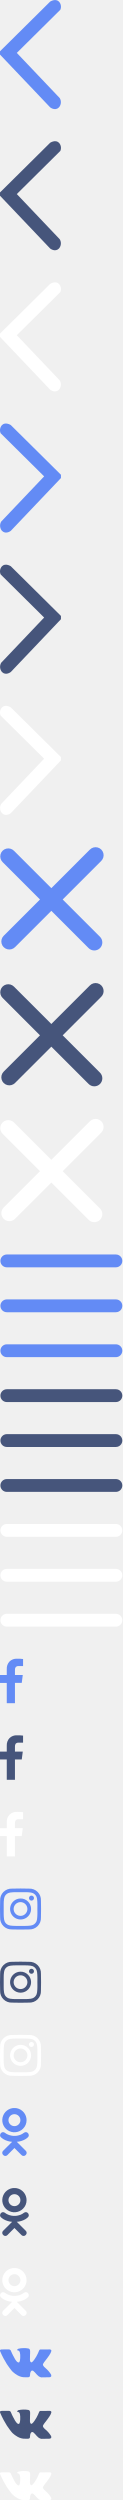
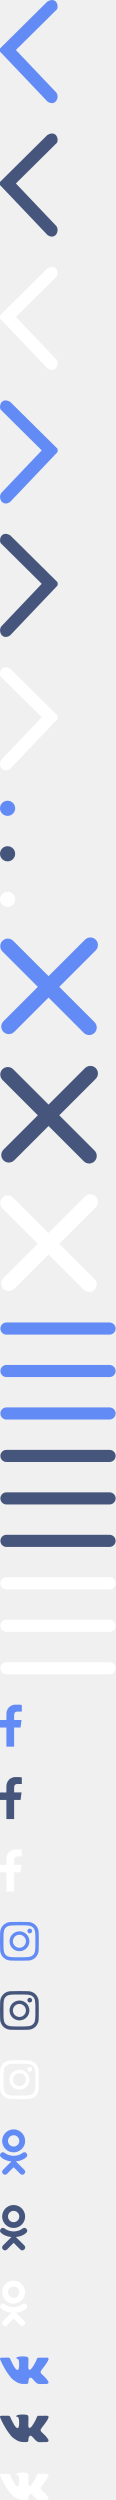
<svg xmlns="http://www.w3.org/2000/svg" xmlns:xlink="http://www.w3.org/1999/xlink">
  <symbol id="icon-arr-left" viewBox="0 0 19 34">
    <path d="M18.379 33.47a2.477 2.477 0 00.248-2.89L5.241 16.49 18.806 3.04A2.36 2.36 0 0018.379.5c-1.088-1.1-2.747 0-2.747 0L0 15.99v1.02l15.629 16.45s1.526 1.24 2.75.01z" fill-rule="evenodd" />
  </symbol>
  <symbol id="icon-arr-right" viewBox="0 0 19 34">
    <path d="M.621 33.47a2.477 2.477 0 01-.248-2.89l13.386-14.09L.194 3.04A2.36 2.36 0 01.621.5C1.709-.6 3.368.5 3.368.5L19 15.99v1.02L3.371 33.46s-1.526 1.24-2.75.01z" fill-rule="evenodd" />
+   </symbol>
+   <symbol id="icon-bullet" viewBox="0 0 9 5">
+     <circle cx="2.5" cy="2.5" r="2.5" />
  </symbol>
  <symbol id="icon-close" viewBox="0 0 32.376 32.344">
    <path d="M27.629 31.538L16.002 19.911 4.688 31.225a2.5 2.5 0 11-3.536-3.535l11.314-11.314L.818 4.726A2.5 2.5 0 114.353 1.19l11.649 11.649L28.023.818a2.5 2.5 0 113.536 3.535L19.538 16.375l11.627 11.627a2.5 2.5 0 11-3.536 3.536z" fill-rule="evenodd" />
  </symbol>
  <symbol id="icon-open" viewBox="0 0 38.281 32">
    <path d="M2.125 0h34a2 2 0 110 4h-34a2 2 0 110-4zm0 14h34a2 2 0 110 4h-34a2 2 0 110-4zm0 14h34a2 2 0 110 4h-34a2 2 0 110-4z" fill-rule="evenodd" />
  </symbol>
  <symbol id="icon-soc-fb" viewBox="0 0 7.19 13.874">
    <path d="M5.29-.004A3.121 3.121 0 002.98.85a3.218 3.218 0 00-.87 2.405v1.817H-.02v2.467h2.13v6.323h2.55V7.536h2.12l.32-2.467H4.66V3.493a1.361 1.361 0 01.25-.9 1.235 1.235 0 01.97-.3h1.31v-2.2a13.8 13.8 0 00-1.9-.1z" fill-rule="evenodd" />
  </symbol>
  <symbol id="icon-soc-inst" viewBox="0 0 12.81 12.812">
    <path d="M6.4 8.536a2.144 2.144 0 111.51-.626 2.062 2.062 0 01-1.51.626zm0-5.418a3.274 3.274 0 102.33.958 3.157 3.157 0 00-2.33-.958zm3.42-.9a.777.777 0 10.54.225.736.736 0 00-.54-.225zm-1.9-1.071c.2 0 .47.011.8.025a6.425 6.425 0 01.86.083 3.322 3.322 0 01.6.154 2.1 2.1 0 01.73.484 2.333 2.333 0 01.49.733 3.324 3.324 0 01.15.6 6.284 6.284 0 01.08.858q.03.505.03.805v.879c0 .386-.01.6-.01.638s.01.251.01.637v.88q0 .3-.03.8a6.316 6.316 0 01-.08.859 3.311 3.311 0 01-.15.6 2.338 2.338 0 01-.49.734 2.116 2.116 0 01-.73.483 3.234 3.234 0 01-.6.155 6.6 6.6 0 01-.86.083c-.33.014-.6.022-.8.025s-.49 0-.88 0H4.89c-.2 0-.47-.011-.81-.025a6.972 6.972 0 01-.86-.083 3.328 3.328 0 01-.59-.155 2.255 2.255 0 01-.74-.483 2.153 2.153 0 01-.48-.734 3.311 3.311 0 01-.15-.6 8.18 8.18 0 01-.09-.859c-.01-.336-.02-.6-.02-.8V4.889c0-.2.01-.468.02-.805a8.129 8.129 0 01.09-.858 3.324 3.324 0 01.15-.6 2.149 2.149 0 01.48-.733 2.242 2.242 0 01.74-.484 3.423 3.423 0 01.59-.154 6.782 6.782 0 01.86-.083c.34-.014.61-.023.81-.025s.49 0 .88 0h1.27c.39-.003.68-.003.88 0zm4.84 2.613A3.539 3.539 0 009.05.042C8.56.014 7.68.001 6.4.001S4.25.014 3.76.042A3.554 3.554 0 00.04 3.76C.02 4.249 0 5.129 0 6.402s.02 2.153.04 2.642a3.553 3.553 0 003.72 3.717q.735.042 2.64.042c1.28 0 2.16-.014 2.65-.042a3.538 3.538 0 003.71-3.717c.03-.489.04-1.37.04-2.642s-.01-2.153-.04-2.642z" fill-rule="evenodd" />
  </symbol>
  <symbol id="icon-soc-od" viewBox="0 0 8.97 14.937">
    <path d="M8.28 3.78a3.786 3.786 0 10-1.11 2.667A3.644 3.644 0 008.28 3.78zm-1.92 0a1.806 1.806 0 01-.55 1.312 1.779 1.779 0 01-1.31.546 1.818 1.818 0 01-1.32-.546 1.875 1.875 0 010-2.633 1.818 1.818 0 011.32-.546 1.779 1.779 0 011.31.546 1.818 1.818 0 01.55 1.321zm2.26 3.942a.914.914 0 00-.35-.183.819.819 0 00-.46.016 1.658 1.658 0 00-.55.292l-.31.209a4.042 4.042 0 01-1 .42 5.006 5.006 0 01-2.4.121 5.156 5.156 0 01-.76-.2 4.971 4.971 0 01-.58-.254q-.27-.146-.36-.2l-.12-.092a1.53 1.53 0 00-.54-.292.855.855 0 00-.47-.016.993.993 0 00-.35.183.824.824 0 00-.23.292 1.255 1.255 0 00-.13.412.743.743 0 00.04.338 1.013 1.013 0 00.22.321 2.461 2.461 0 00.36.308q.18.138.51.346a6.038 6.038 0 002.64.784l-.6.6-2.23 2.225a.843.843 0 00-.25.617.813.813 0 00.25.608l.1.109a.834.834 0 00.61.25.857.857 0 00.62-.25l2.22-2.234c1.12 1.111 1.86 1.856 2.23 2.234a.857.857 0 00.62.25.834.834 0 00.61-.25l.1-.109a.813.813 0 00.25-.608.843.843 0 00-.25-.617l-2.22-2.225-.61-.6a6.122 6.122 0 002.63-.784q.315-.209.51-.346a3.039 3.039 0 00.35-.308.87.87 0 00.22-.321.743.743 0 00.04-.338 1.216 1.216 0 00-.12-.412.987.987 0 00-.24-.296z" fill-rule="evenodd" />
  </symbol>
  <symbol id="icon-soc-vk" viewBox="0 0 16 9.156">
    <path d="M15.93.59a.477.477 0 00-.26-.137 1.281 1.281 0 00-.53-.021l-2.4.017a.691.691 0 00-.17 0 .615.615 0 00-.11.025.384.384 0 01-.04.021l-.03.025a.291.291 0 00-.09.087.642.642 0 00-.09.146 13.838 13.838 0 01-.89 1.876q-.3.516-.57.9a3.9 3.9 0 01-.43.558 2.852 2.852 0 01-.32.288.287.287 0 01-.21.091c-.05-.011-.1-.022-.14-.033a.566.566 0 01-.19-.2.929.929 0 01-.1-.325c-.01-.131-.02-.243-.03-.338s0-.228.01-.4.01-.289.01-.35c0-.211 0-.44.01-.688s.01-.443.02-.587.01-.3.01-.459a1.87 1.87 0 00-.03-.379A1.272 1.272 0 009.27.44a.492.492 0 00-.17-.2 1.056 1.056 0 00-.28-.112A7.986 7.986 0 005.7.219a1.021 1.021 0 00-.31.25c-.1.123-.12.189-.05.2a1.014 1.014 0 01.71.359l.05.1a1.561 1.561 0 01.12.383 5.071 5.071 0 01.08.609 8.993 8.993 0 010 1.042c-.03.289-.06.514-.08.675a1.52 1.52 0 01-.12.392 1.2 1.2 0 01-.1.183.1.1 0 01-.04.042.634.634 0 01-.22.041.541.541 0 01-.29-.116 2.059 2.059 0 01-.34-.321 4.218 4.218 0 01-.41-.571c-.15-.245-.3-.534-.46-.867l-.14-.242c-.08-.155-.19-.382-.34-.679s-.27-.585-.38-.863a.582.582 0 00-.2-.267L3.14.544A.749.749 0 003 .474a.857.857 0 00-.19-.055L.53.436a.594.594 0 00-.48.158l-.03.05a.235.235 0 00-.03.134.758.758 0 00.05.225c.34.783.7 1.539 1.09 2.267s.73 1.314 1.02 1.759.59.864.89 1.258.49.648.59.759.18.194.23.25l.21.2a4.644 4.644 0 00.59.479 9.288 9.288 0 00.86.55 4.637 4.637 0 001.09.442 3.775 3.775 0 001.22.137h.96a.662.662 0 00.44-.183l.03-.042a.4.4 0 00.06-.154.824.824 0 00.03-.229 3.177 3.177 0 01.06-.646 1.752 1.752 0 01.14-.433.89.89 0 01.18-.246.765.765 0 01.14-.121.421.421 0 01.07-.029.526.526 0 01.47.129 2.878 2.878 0 01.51.483q.24.288.57.646a3.67 3.67 0 00.58.534l.17.1a1.929 1.929 0 00.43.183.936.936 0 00.47.042l2.13-.034a.94.94 0 00.49-.1.4.4 0 00.21-.229.662.662 0 00.01-.283.987.987 0 00-.06-.221.638.638 0 00-.06-.1 7.914 7.914 0 00-1.59-1.842.07.07 0 00-.04-.034q-.285-.258-.48-.442a1.5 1.5 0 01-.27-.358 2.093 2.093 0 01-.1-.287.526.526 0 01.1-.351 3.633 3.633 0 01.25-.412c.08-.117.24-.317.46-.6s.41-.531.54-.709c.96-1.278 1.38-2.095 1.25-2.45z" fill-rule="evenodd" />
  </symbol>
  <view id="icon-arr-left-view-blue" viewBox="0 0 19 34" />
  <view id="icon-arr-left-view-dark" viewBox="0 44 19 34" />
  <view id="icon-arr-left-view-white" viewBox="0 88 19 34" />
  <view id="icon-arr-right-view-blue" viewBox="0 132 19 34" />
  <view id="icon-arr-right-view-dark" viewBox="0 176 19 34" />
  <view id="icon-arr-right-view-white" viewBox="0 220 19 34" />
-   <view id="icon-close-view-blue" viewBox="0 264 32.376 32.344" />
-   <view id="icon-close-view-dark" viewBox="0 306.344 32.376 32.344" />
-   <view id="icon-close-view-white" viewBox="0 348.688 32.376 32.344" />
-   <view id="icon-open-view-blue" viewBox="0 391.032 38.281 32" />
-   <view id="icon-open-view-dark" viewBox="0 433.032 38.281 32" />
-   <view id="icon-open-view-white" viewBox="0 475.032 38.281 32" />
-   <view id="icon-soc-fb-view-blue" viewBox="0 517.032 7.19 13.874" />
-   <view id="icon-soc-fb-view-dark" viewBox="0 540.906 7.19 13.874" />
-   <view id="icon-soc-fb-view-white" viewBox="0 564.78 7.19 13.874" />
-   <view id="icon-soc-inst-view-blue" viewBox="0 588.654 12.81 12.812" />
-   <view id="icon-soc-inst-view-dark" viewBox="0 611.466 12.81 12.812" />
-   <view id="icon-soc-inst-view-white" viewBox="0 634.278 12.81 12.812" />
-   <view id="icon-soc-od-view-blue" viewBox="0 657.09 8.97 14.937" />
-   <view id="icon-soc-od-view-dark" viewBox="0 682.027 8.97 14.937" />
-   <view id="icon-soc-od-view-white" viewBox="0 706.964 8.97 14.937" />
-   <view id="icon-soc-vk-view-blue" viewBox="0 731.901 16 9.156" />
-   <view id="icon-soc-vk-view-dark" viewBox="0 751.057 16 9.156" />
-   <view id="icon-soc-vk-view-white" viewBox="0 770.213 16 9.156" />
+   <view id="icon-bullet-view-blue" viewBox="0 264 9 5" />
+   <view id="icon-bullet-view-dark" viewBox="0 279 9 5" />
+   <view id="icon-bullet-view-white" viewBox="0 294 9 5" />
+   <view id="icon-close-view-blue" viewBox="0 309 32.376 32.344" />
+   <view id="icon-close-view-dark" viewBox="0 351.344 32.376 32.344" />
+   <view id="icon-close-view-white" viewBox="0 393.688 32.376 32.344" />
+   <view id="icon-open-view-blue" viewBox="0 436.032 38.281 32" />
+   <view id="icon-open-view-dark" viewBox="0 478.032 38.281 32" />
+   <view id="icon-open-view-white" viewBox="0 520.032 38.281 32" />
+   <view id="icon-soc-fb-view-blue" viewBox="0 562.032 7.19 13.874" />
+   <view id="icon-soc-fb-view-dark" viewBox="0 585.906 7.19 13.874" />
+   <view id="icon-soc-fb-view-white" viewBox="0 609.78 7.19 13.874" />
+   <view id="icon-soc-inst-view-blue" viewBox="0 633.654 12.81 12.812" />
+   <view id="icon-soc-inst-view-dark" viewBox="0 656.466 12.81 12.812" />
+   <view id="icon-soc-inst-view-white" viewBox="0 679.278 12.81 12.812" />
+   <view id="icon-soc-od-view-blue" viewBox="0 702.09 8.97 14.937" />
+   <view id="icon-soc-od-view-dark" viewBox="0 727.027 8.97 14.937" />
+   <view id="icon-soc-od-view-white" viewBox="0 751.964 8.97 14.937" />
+   <view id="icon-soc-vk-view-blue" viewBox="0 776.901 16 9.156" />
+   <view id="icon-soc-vk-view-dark" viewBox="0 796.057 16 9.156" />
+   <view id="icon-soc-vk-view-white" viewBox="0 815.213 16 9.156" />
  <use xlink:href="#icon-arr-left" x="0" y="0" width="19" height="34" style="fill:#638bf5" />
  <use xlink:href="#icon-arr-left" x="0" y="44" width="19" height="34" style="fill:#46557b" />
  <use xlink:href="#icon-arr-left" x="0" y="88" width="19" height="34" style="fill:#ffffff" />
  <use xlink:href="#icon-arr-right" x="0" y="132" width="19" height="34" style="fill:#638bf5" />
  <use xlink:href="#icon-arr-right" x="0" y="176" width="19" height="34" style="fill:#46557b" />
  <use xlink:href="#icon-arr-right" x="0" y="220" width="19" height="34" style="fill:#ffffff" />
-   <use xlink:href="#icon-close" x="0" y="264" width="32.376" height="32.344" style="fill:#638bf5" />
-   <use xlink:href="#icon-close" x="0" y="306.344" width="32.376" height="32.344" style="fill:#46557b" />
-   <use xlink:href="#icon-close" x="0" y="348.688" width="32.376" height="32.344" style="fill:#ffffff" />
-   <use xlink:href="#icon-open" x="0" y="391.032" width="38.281" height="32" style="fill:#638bf5" />
-   <use xlink:href="#icon-open" x="0" y="433.032" width="38.281" height="32" style="fill:#46557b" />
-   <use xlink:href="#icon-open" x="0" y="475.032" width="38.281" height="32" style="fill:#ffffff" />
-   <use xlink:href="#icon-soc-fb" x="0" y="517.032" width="7.19" height="13.874" style="fill:#638bf5" />
-   <use xlink:href="#icon-soc-fb" x="0" y="540.906" width="7.19" height="13.874" style="fill:#46557b" />
-   <use xlink:href="#icon-soc-fb" x="0" y="564.78" width="7.19" height="13.874" style="fill:#ffffff" />
-   <use xlink:href="#icon-soc-inst" x="0" y="588.654" width="12.81" height="12.812" style="fill:#638bf5" />
-   <use xlink:href="#icon-soc-inst" x="0" y="611.466" width="12.81" height="12.812" style="fill:#46557b" />
-   <use xlink:href="#icon-soc-inst" x="0" y="634.278" width="12.81" height="12.812" style="fill:#ffffff" />
-   <use xlink:href="#icon-soc-od" x="0" y="657.09" width="8.97" height="14.937" style="fill:#638bf5" />
-   <use xlink:href="#icon-soc-od" x="0" y="682.027" width="8.97" height="14.937" style="fill:#46557b" />
-   <use xlink:href="#icon-soc-od" x="0" y="706.964" width="8.97" height="14.937" style="fill:#ffffff" />
-   <use xlink:href="#icon-soc-vk" x="0" y="731.901" width="16" height="9.156" style="fill:#638bf5" />
-   <use xlink:href="#icon-soc-vk" x="0" y="751.057" width="16" height="9.156" style="fill:#46557b" />
-   <use xlink:href="#icon-soc-vk" x="0" y="770.213" width="16" height="9.156" style="fill:#ffffff" />
+   <use xlink:href="#icon-bullet" x="0" y="264" width="9" height="5" style="fill:#638bf5" />
+   <use xlink:href="#icon-bullet" x="0" y="279" width="9" height="5" style="fill:#46557b" />
+   <use xlink:href="#icon-bullet" x="0" y="294" width="9" height="5" style="fill:#ffffff" />
+   <use xlink:href="#icon-close" x="0" y="309" width="32.376" height="32.344" style="fill:#638bf5" />
+   <use xlink:href="#icon-close" x="0" y="351.344" width="32.376" height="32.344" style="fill:#46557b" />
+   <use xlink:href="#icon-close" x="0" y="393.688" width="32.376" height="32.344" style="fill:#ffffff" />
+   <use xlink:href="#icon-open" x="0" y="436.032" width="38.281" height="32" style="fill:#638bf5" />
+   <use xlink:href="#icon-open" x="0" y="478.032" width="38.281" height="32" style="fill:#46557b" />
+   <use xlink:href="#icon-open" x="0" y="520.032" width="38.281" height="32" style="fill:#ffffff" />
+   <use xlink:href="#icon-soc-fb" x="0" y="562.032" width="7.19" height="13.874" style="fill:#638bf5" />
+   <use xlink:href="#icon-soc-fb" x="0" y="585.906" width="7.19" height="13.874" style="fill:#46557b" />
+   <use xlink:href="#icon-soc-fb" x="0" y="609.78" width="7.19" height="13.874" style="fill:#ffffff" />
+   <use xlink:href="#icon-soc-inst" x="0" y="633.654" width="12.81" height="12.812" style="fill:#638bf5" />
+   <use xlink:href="#icon-soc-inst" x="0" y="656.466" width="12.81" height="12.812" style="fill:#46557b" />
+   <use xlink:href="#icon-soc-inst" x="0" y="679.278" width="12.81" height="12.812" style="fill:#ffffff" />
+   <use xlink:href="#icon-soc-od" x="0" y="702.09" width="8.97" height="14.937" style="fill:#638bf5" />
+   <use xlink:href="#icon-soc-od" x="0" y="727.027" width="8.97" height="14.937" style="fill:#46557b" />
+   <use xlink:href="#icon-soc-od" x="0" y="751.964" width="8.97" height="14.937" style="fill:#ffffff" />
+   <use xlink:href="#icon-soc-vk" x="0" y="776.901" width="16" height="9.156" style="fill:#638bf5" />
+   <use xlink:href="#icon-soc-vk" x="0" y="796.057" width="16" height="9.156" style="fill:#46557b" />
+   <use xlink:href="#icon-soc-vk" x="0" y="815.213" width="16" height="9.156" style="fill:#ffffff" />
</svg>
